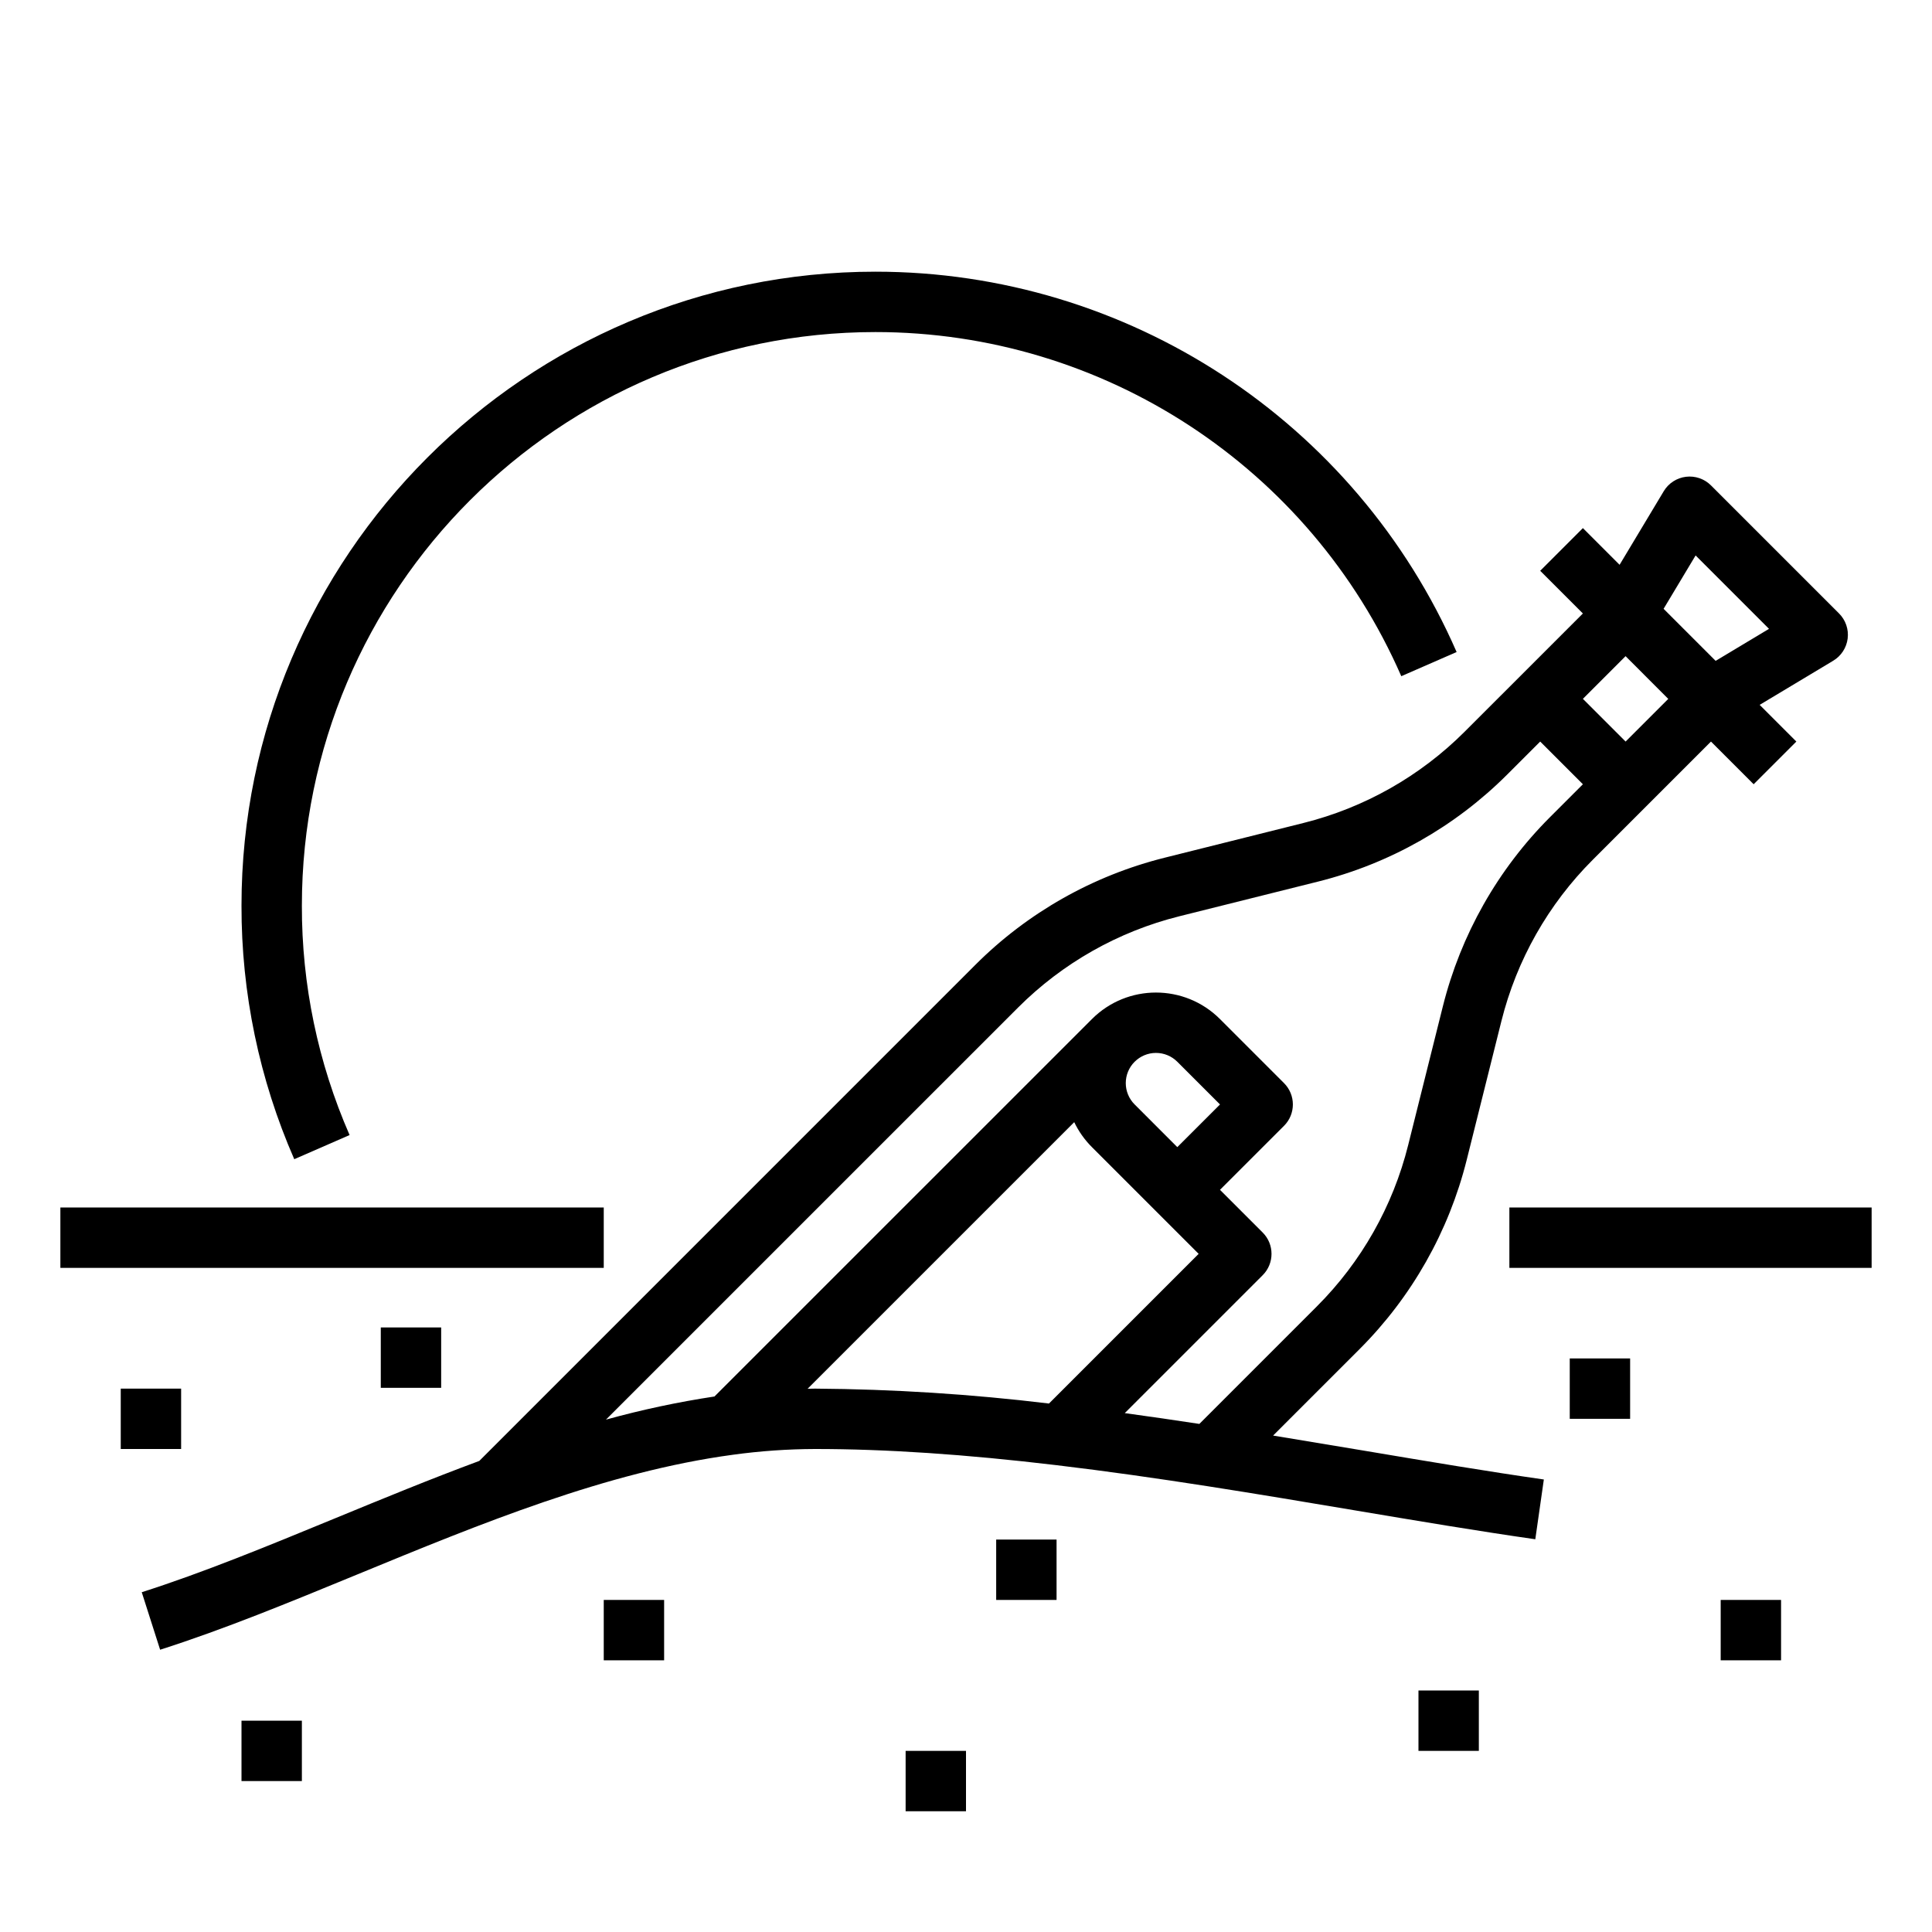
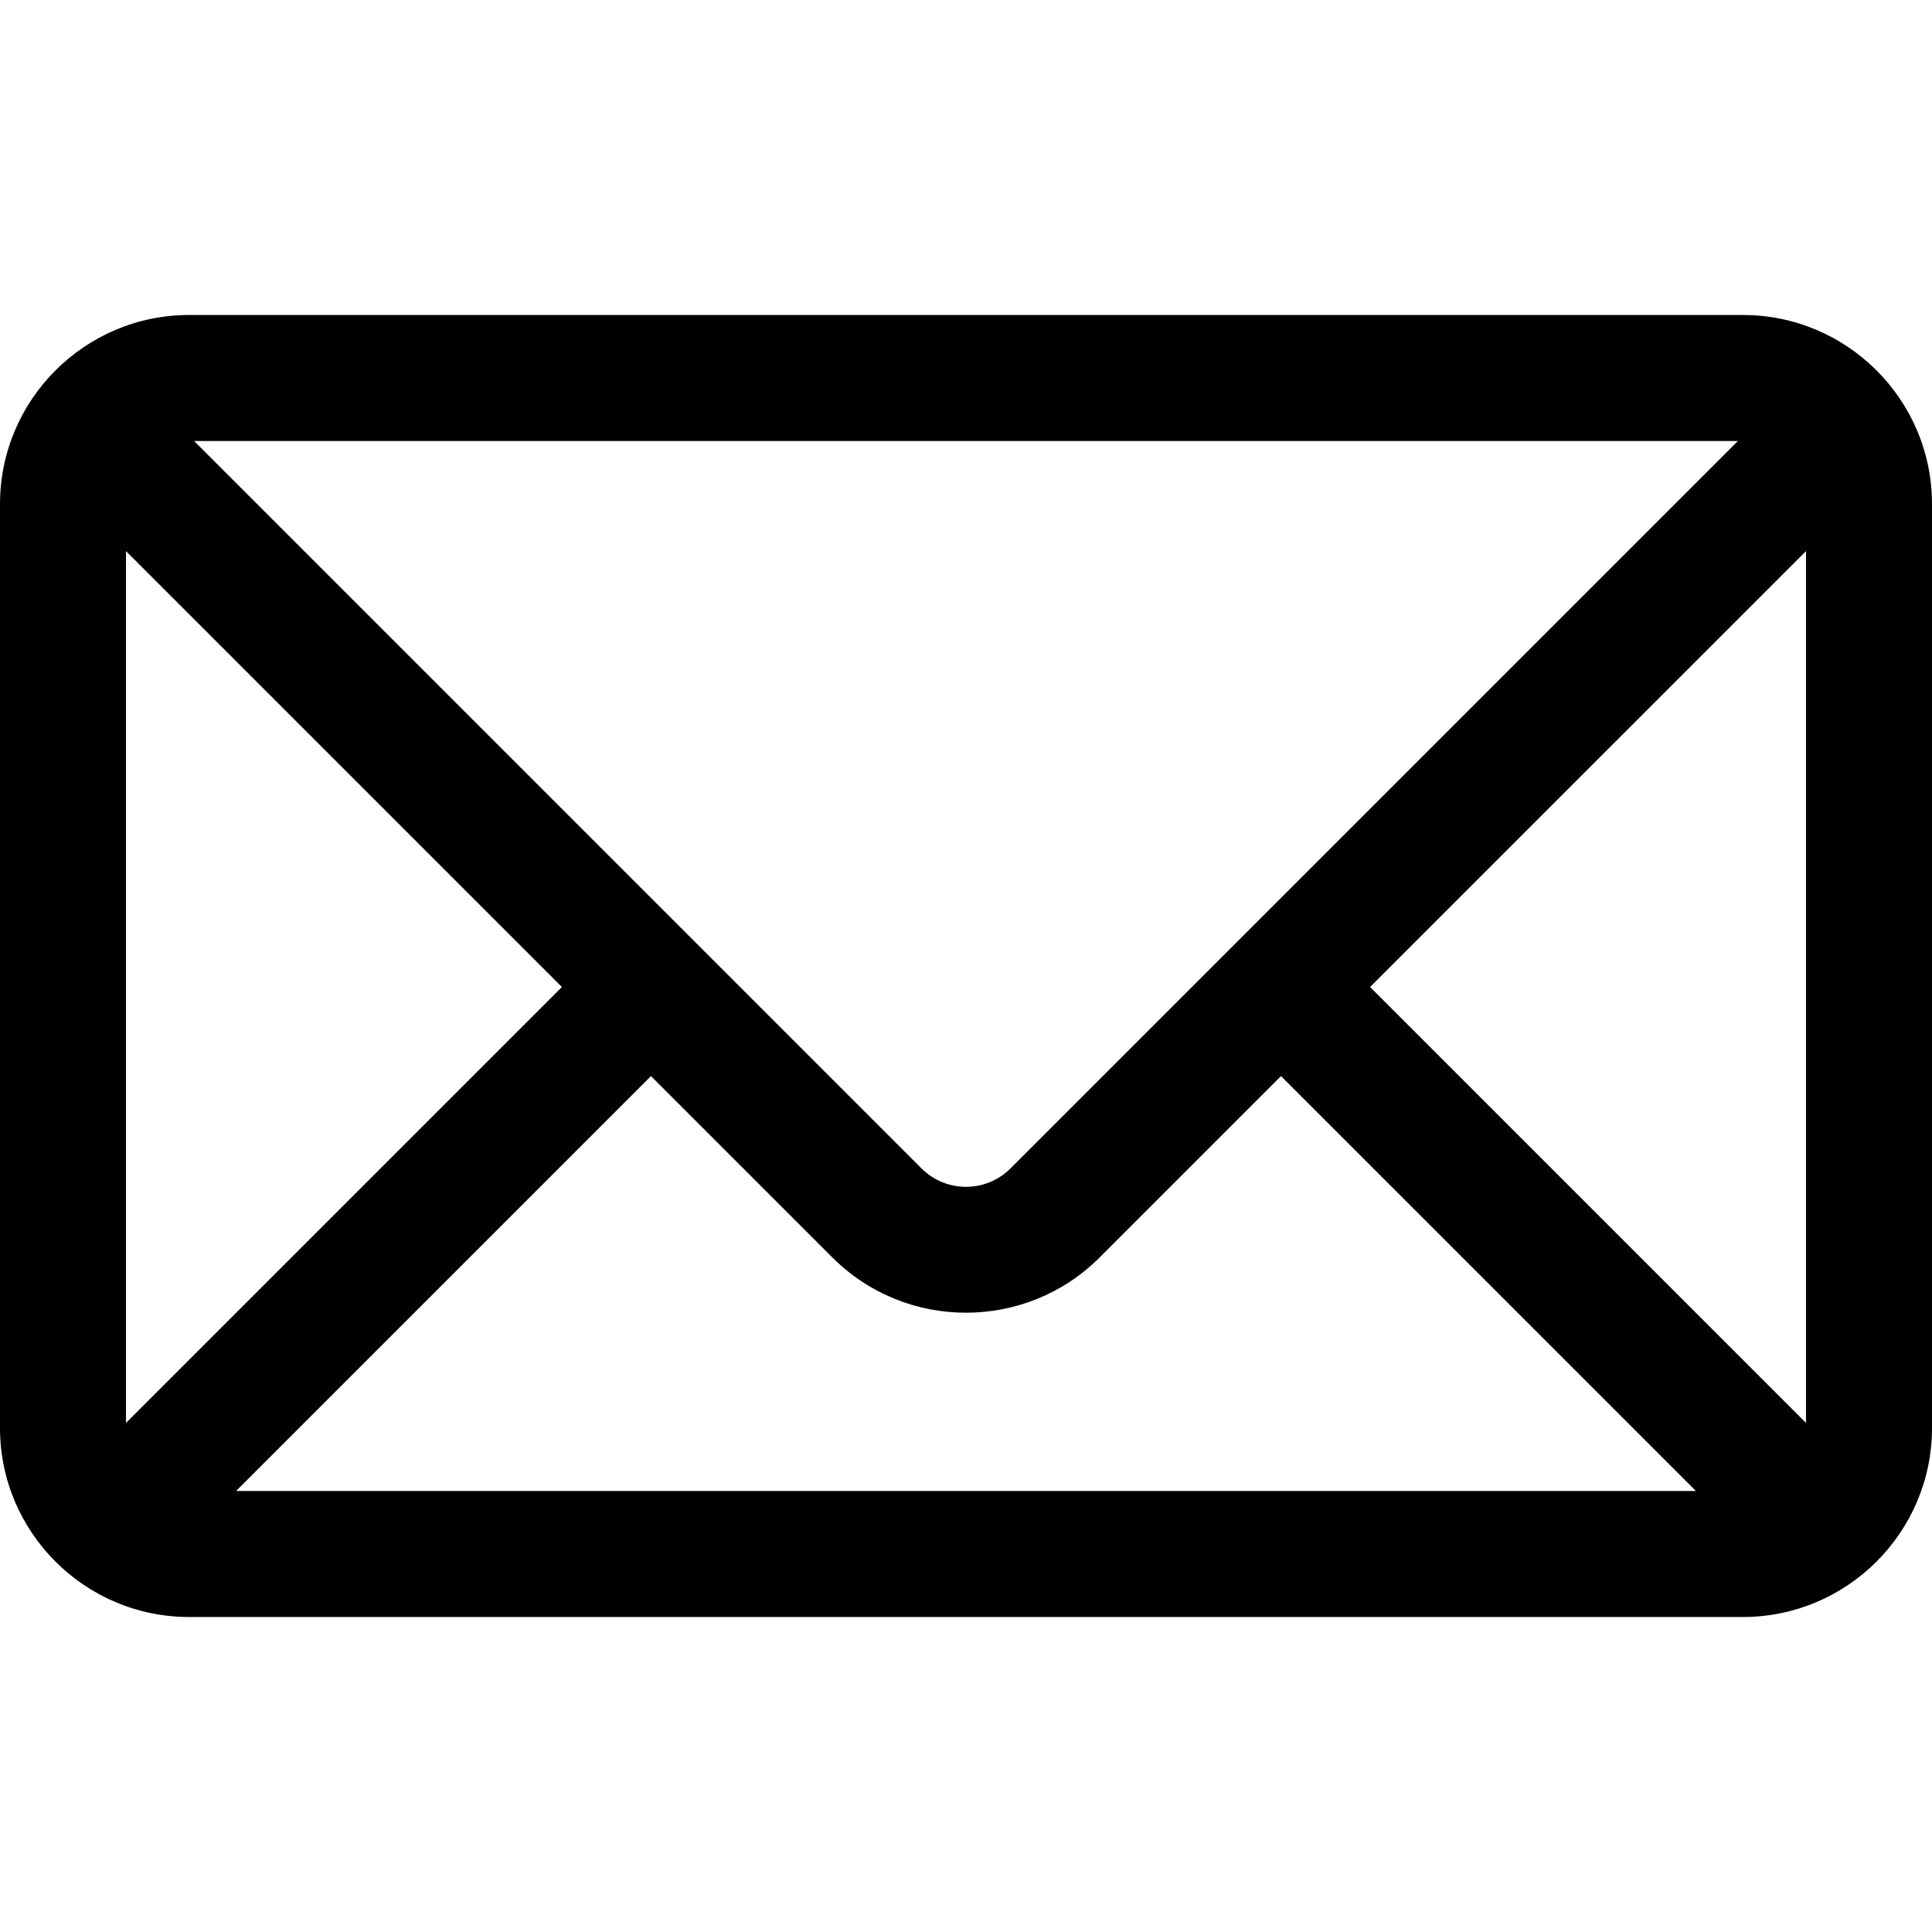
- <svg xmlns="http://www.w3.org/2000/svg" height="512" viewBox="0 0 512 512" width="512">
-   <g id="Outline">
-     <path d="m337.386 380.438 22.914-22.911a107.949 107.949 0 0 0 28.4-50.176l9.19-36.759a91.963 91.963 0 0 1 24.21-42.744l31.324-31.326 11.312 11.312 11.315-11.314-9.725-9.726 19.5-11.7a8 8 0 0 0 1.541-12.518l-33.941-33.941a8 8 0 0 0 -12.518 1.541l-11.7 19.5-9.726-9.725-11.314 11.315 11.312 11.312-31.33 31.327a91.969 91.969 0 0 1 -42.741 24.2l-36.757 9.195a107.954 107.954 0 0 0 -50.179 28.4l-131.457 131.461c-12.919 4.79-25.682 10.044-38.282 15.233-17.9 7.372-34.808 14.335-51.169 19.56l4.87 15.242c16.98-5.425 34.181-12.508 52.392-20.008 32.408-13.346 65.919-27.147 99.385-31.661a163.464 163.464 0 0 1 21.788-1.527c18.805 0 39.728 1.4 63.965 4.284 26.815 3.19 53.394 7.657 79.1 11.978 16.876 2.837 32.818 5.516 47.805 7.658l2.264-15.84c-14.793-2.113-30.64-4.777-47.417-7.6q-12.041-2.022-24.331-4.042zm111.968-233.238 19.45 19.45-14.143 8.486-13.793-13.793zm-7.246 38.012-11.308 11.308-11.32-11.32 11.312-11.312zm-172.321 81.81a91.953 91.953 0 0 1 42.743-24.2l36.761-9.189a107.981 107.981 0 0 0 50.176-28.414l8.7-8.7 11.317 11.316-8.7 8.7a107.975 107.975 0 0 0 -28.417 50.179l-9.19 36.763a91.948 91.948 0 0 1 -24.2 42.74l-31.133 31.134q-9.833-1.5-19.768-2.863l36.546-36.546a8 8 0 0 0 0-11.314l-11.313-11.312 16.971-16.963a8 8 0 0 0 0-11.315l-16.97-16.972a23.995 23.995 0 0 0 -33.939 0l-100.029 100.018a247.2 247.2 0 0 0 -28.754 6.132zm30.892 14.368a7.994 7.994 0 0 1 11.324-.01l11.312 11.312-11.315 11.308-11.313-11.314a7.986 7.986 0 0 1 -.009-11.3zm-86.66 86.65 70.662-70.655a24.057 24.057 0 0 0 4.692 6.615l28.283 28.283-39.667 39.667a547.714 547.714 0 0 0 -61.989-3.95c-.653 0-1.323.028-1.981.036z" />
-     <path d="m400 320h96v16h-96z" />
-     <path d="m16 320h144v16h-144z" />
-     <path d="m92.645 300.8a150.907 150.907 0 0 1 -12.645-60.8c0-83.813 68.187-152 152-152a152.07 152.07 0 0 1 139.355 91.2l14.663-6.406a168.07 168.07 0 0 0 -154.018-100.794c-92.636 0-168 75.364-168 168a166.828 166.828 0 0 0 13.982 67.2z" />
-     <path d="m32 368h16v16h-16z" />
-     <path d="m100.913 351.787h16v16h-16z" />
-     <path d="m160 424h16v16h-16z" />
-     <path d="m240 464h16v16h-16z" />
-     <path d="m264 408h16v16h-16z" />
-     <path d="m375.908 448h16v16h-16z" />
-     <path d="m64 456h16v16h-16z" />
-     <path d="m416 360h16v16h-16z" />
-     <path d="m456 424h16v16h-16z" />
+ <svg xmlns="http://www.w3.org/2000/svg" version="1.1" id="Layer_1" x="0px" y="0px" viewBox="0 0 512 512" style="enable-background:new 0 0 512 512;" xml:space="preserve">
+   <g>
+     <g>
+       <path d="M461.913,83.478H50.087C22.467,83.478,0,105.974,0,133.565v244.87c0,27.622,22.498,50.087,50.087,50.087h411.826    c27.578,0,50.087-22.453,50.087-50.087v-244.87C512,105.984,489.543,83.478,461.913,83.478z M460.563,116.87    c-8.494,8.494-186.871,186.871-192.757,192.758c-6.527,6.526-17.085,6.526-23.612,0C238.303,303.735,59.927,125.36,51.437,116.87    H460.563z M33.391,377.085V146.046l115.519,115.519L33.391,377.085z M62.567,395.13l109.954-109.954l48.061,48.061    c19.526,19.528,51.304,19.529,70.834,0l48.061-48.061L449.432,395.13H62.567z M478.609,377.085L363.089,261.565l115.519-115.519    V377.085z" />
+     </g>
  </g>
+   <g>
+ </g>
+   <g>
+ </g>
+   <g>
+ </g>
+   <g>
+ </g>
+   <g>
+ </g>
+   <g>
+ </g>
+   <g>
+ </g>
+   <g>
+ </g>
+   <g>
+ </g>
+   <g>
+ </g>
+   <g>
+ </g>
+   <g>
+ </g>
+   <g>
+ </g>
+   <g>
+ </g>
+   <g>
+ </g>
</svg>
